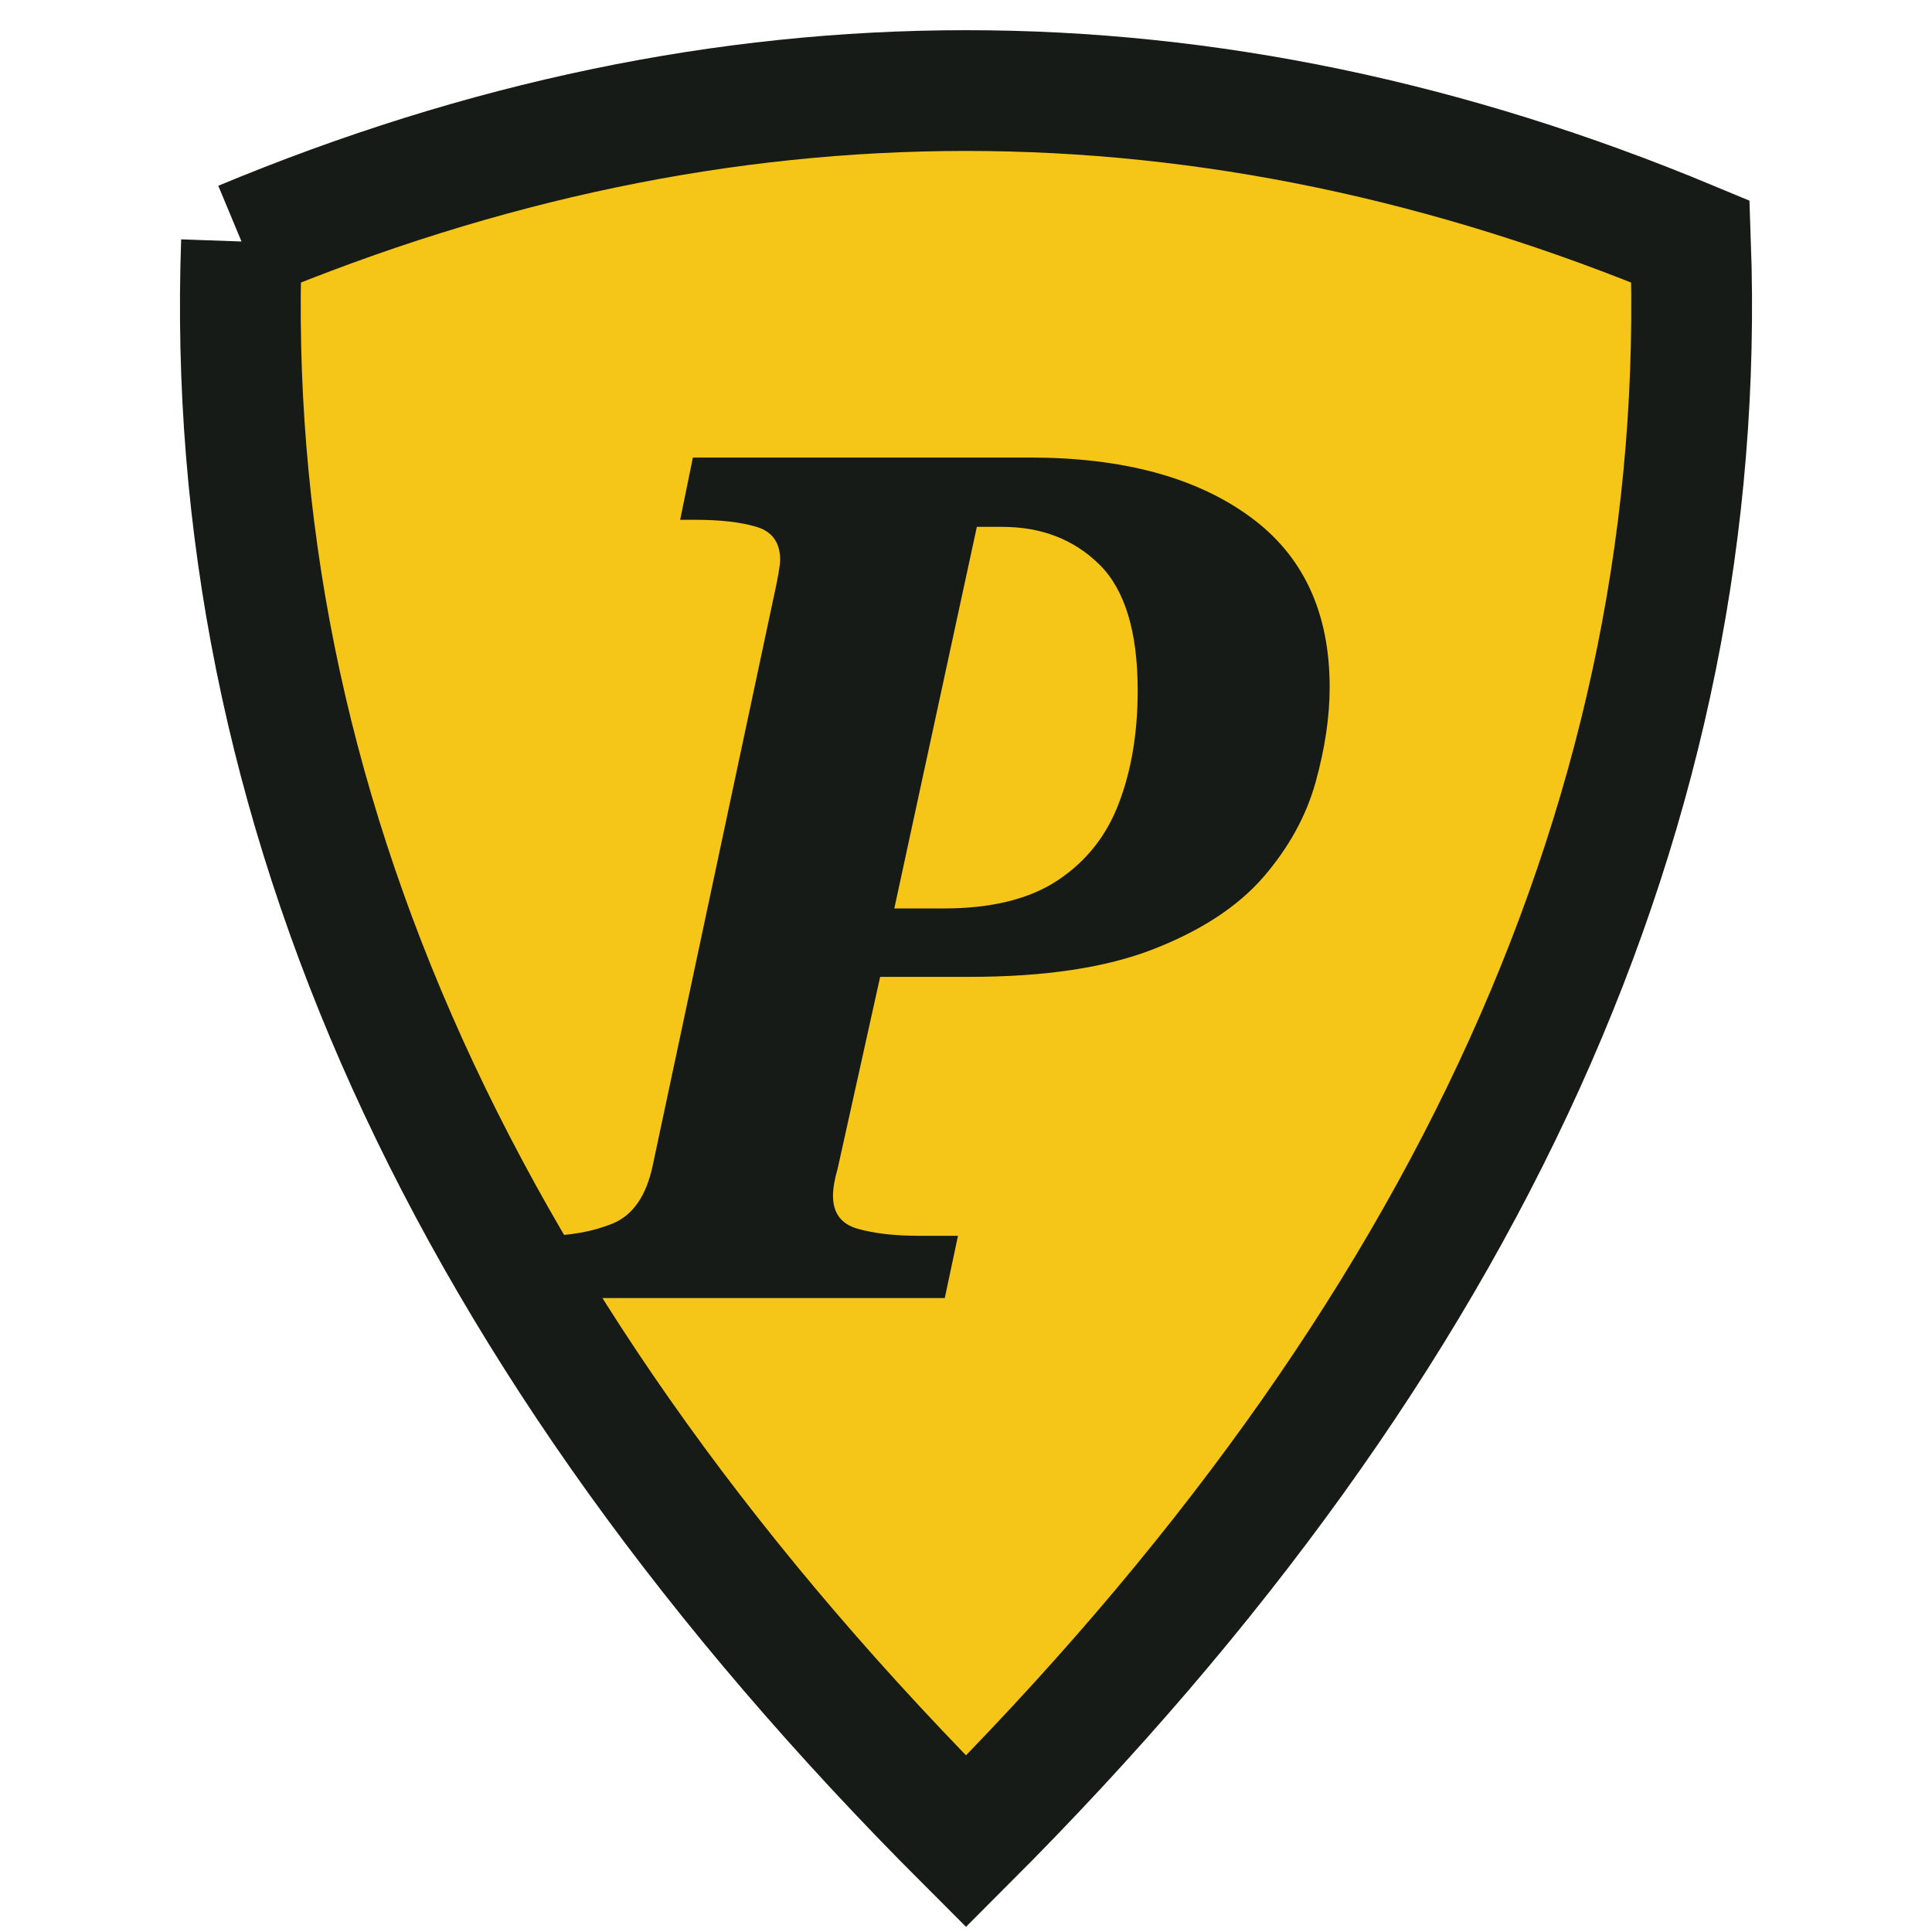
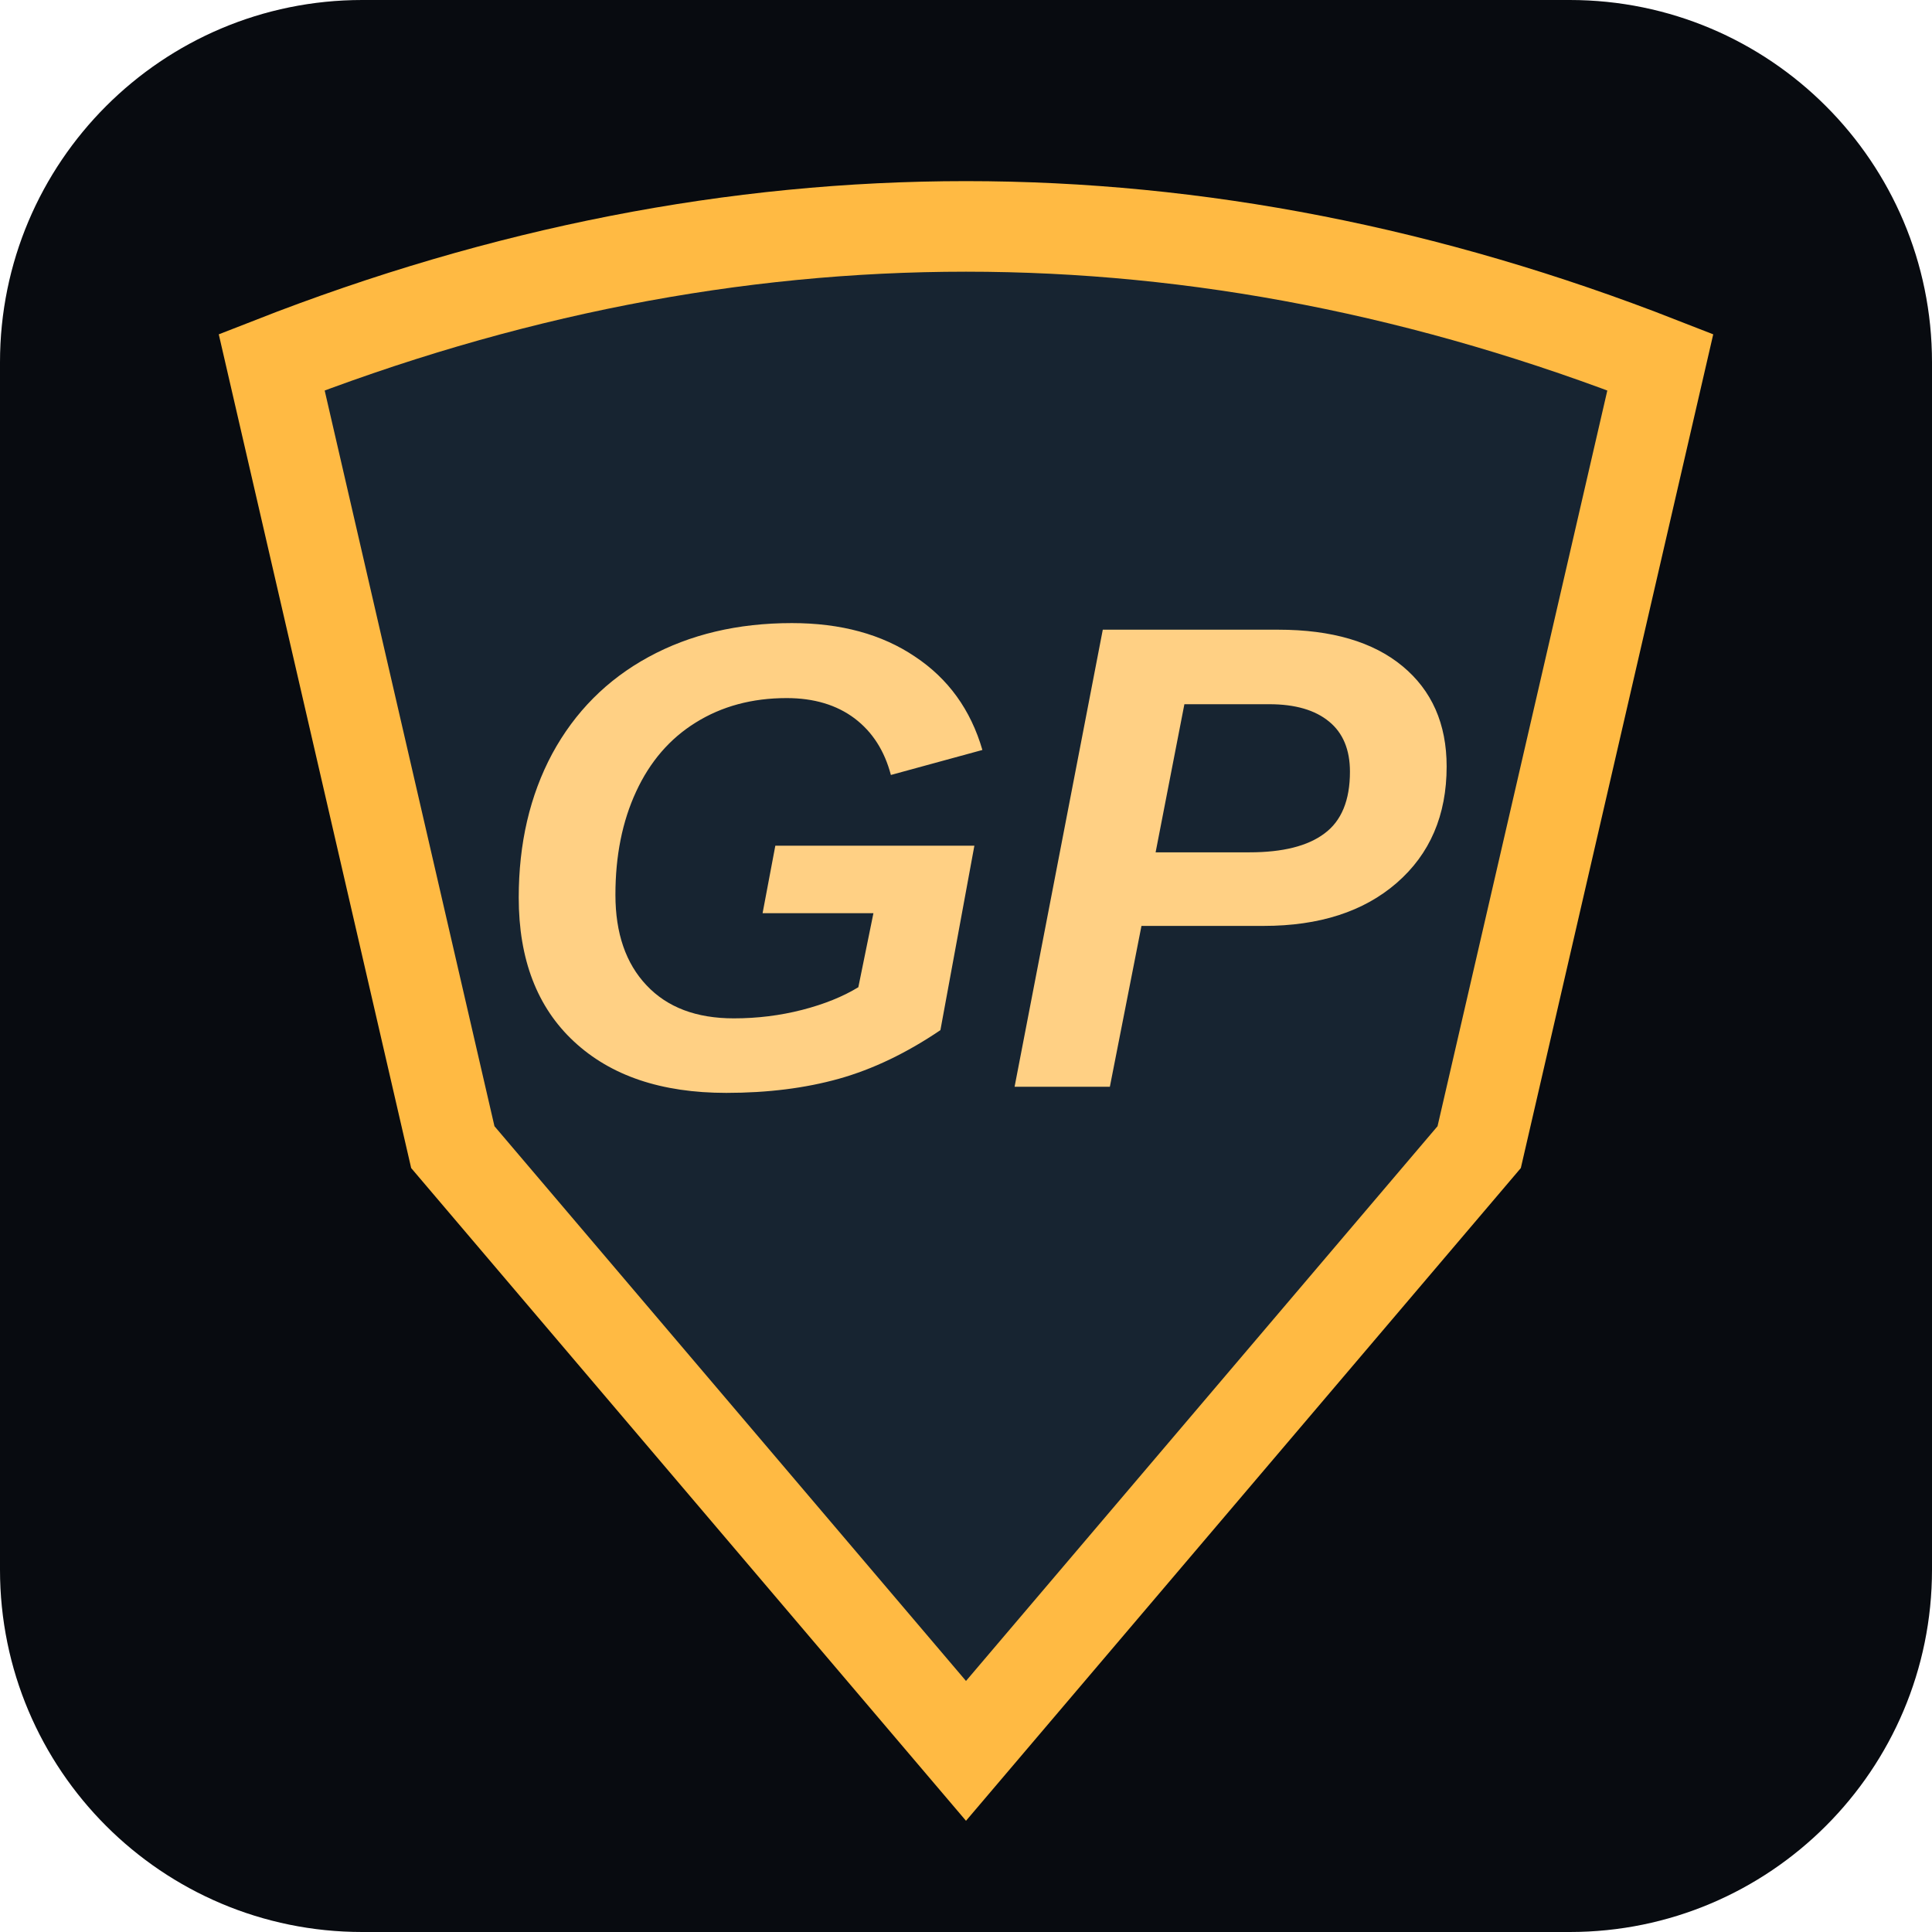
<svg xmlns="http://www.w3.org/2000/svg" viewBox="0 0 64 64">
-   <path d="M8 8Q32-2 56 8Q57 36 32 61Q7 36 8 8" fill="#f5c518" stroke="#171b18" stroke-width="4" />
-   <text x="18" y="43" fill="#171b18" font-family="Georgia,serif" font-weight="bold" font-style="italic" font-size="39">P</text>
+   <rect width="64" height="64" rx="12" fill="#080b10" />
+   <path d="M9 12Q32 3 55 12L49 38 32 58 15 38Z" fill="#172431" stroke="#ffba43" stroke-width="3" />
+   <text x="32" y="36" font-family="Arial,sans-serif" font-size="22" font-weight="bold" font-style="italic" text-anchor="middle" fill="#ffd084">GP</text>
</svg>
